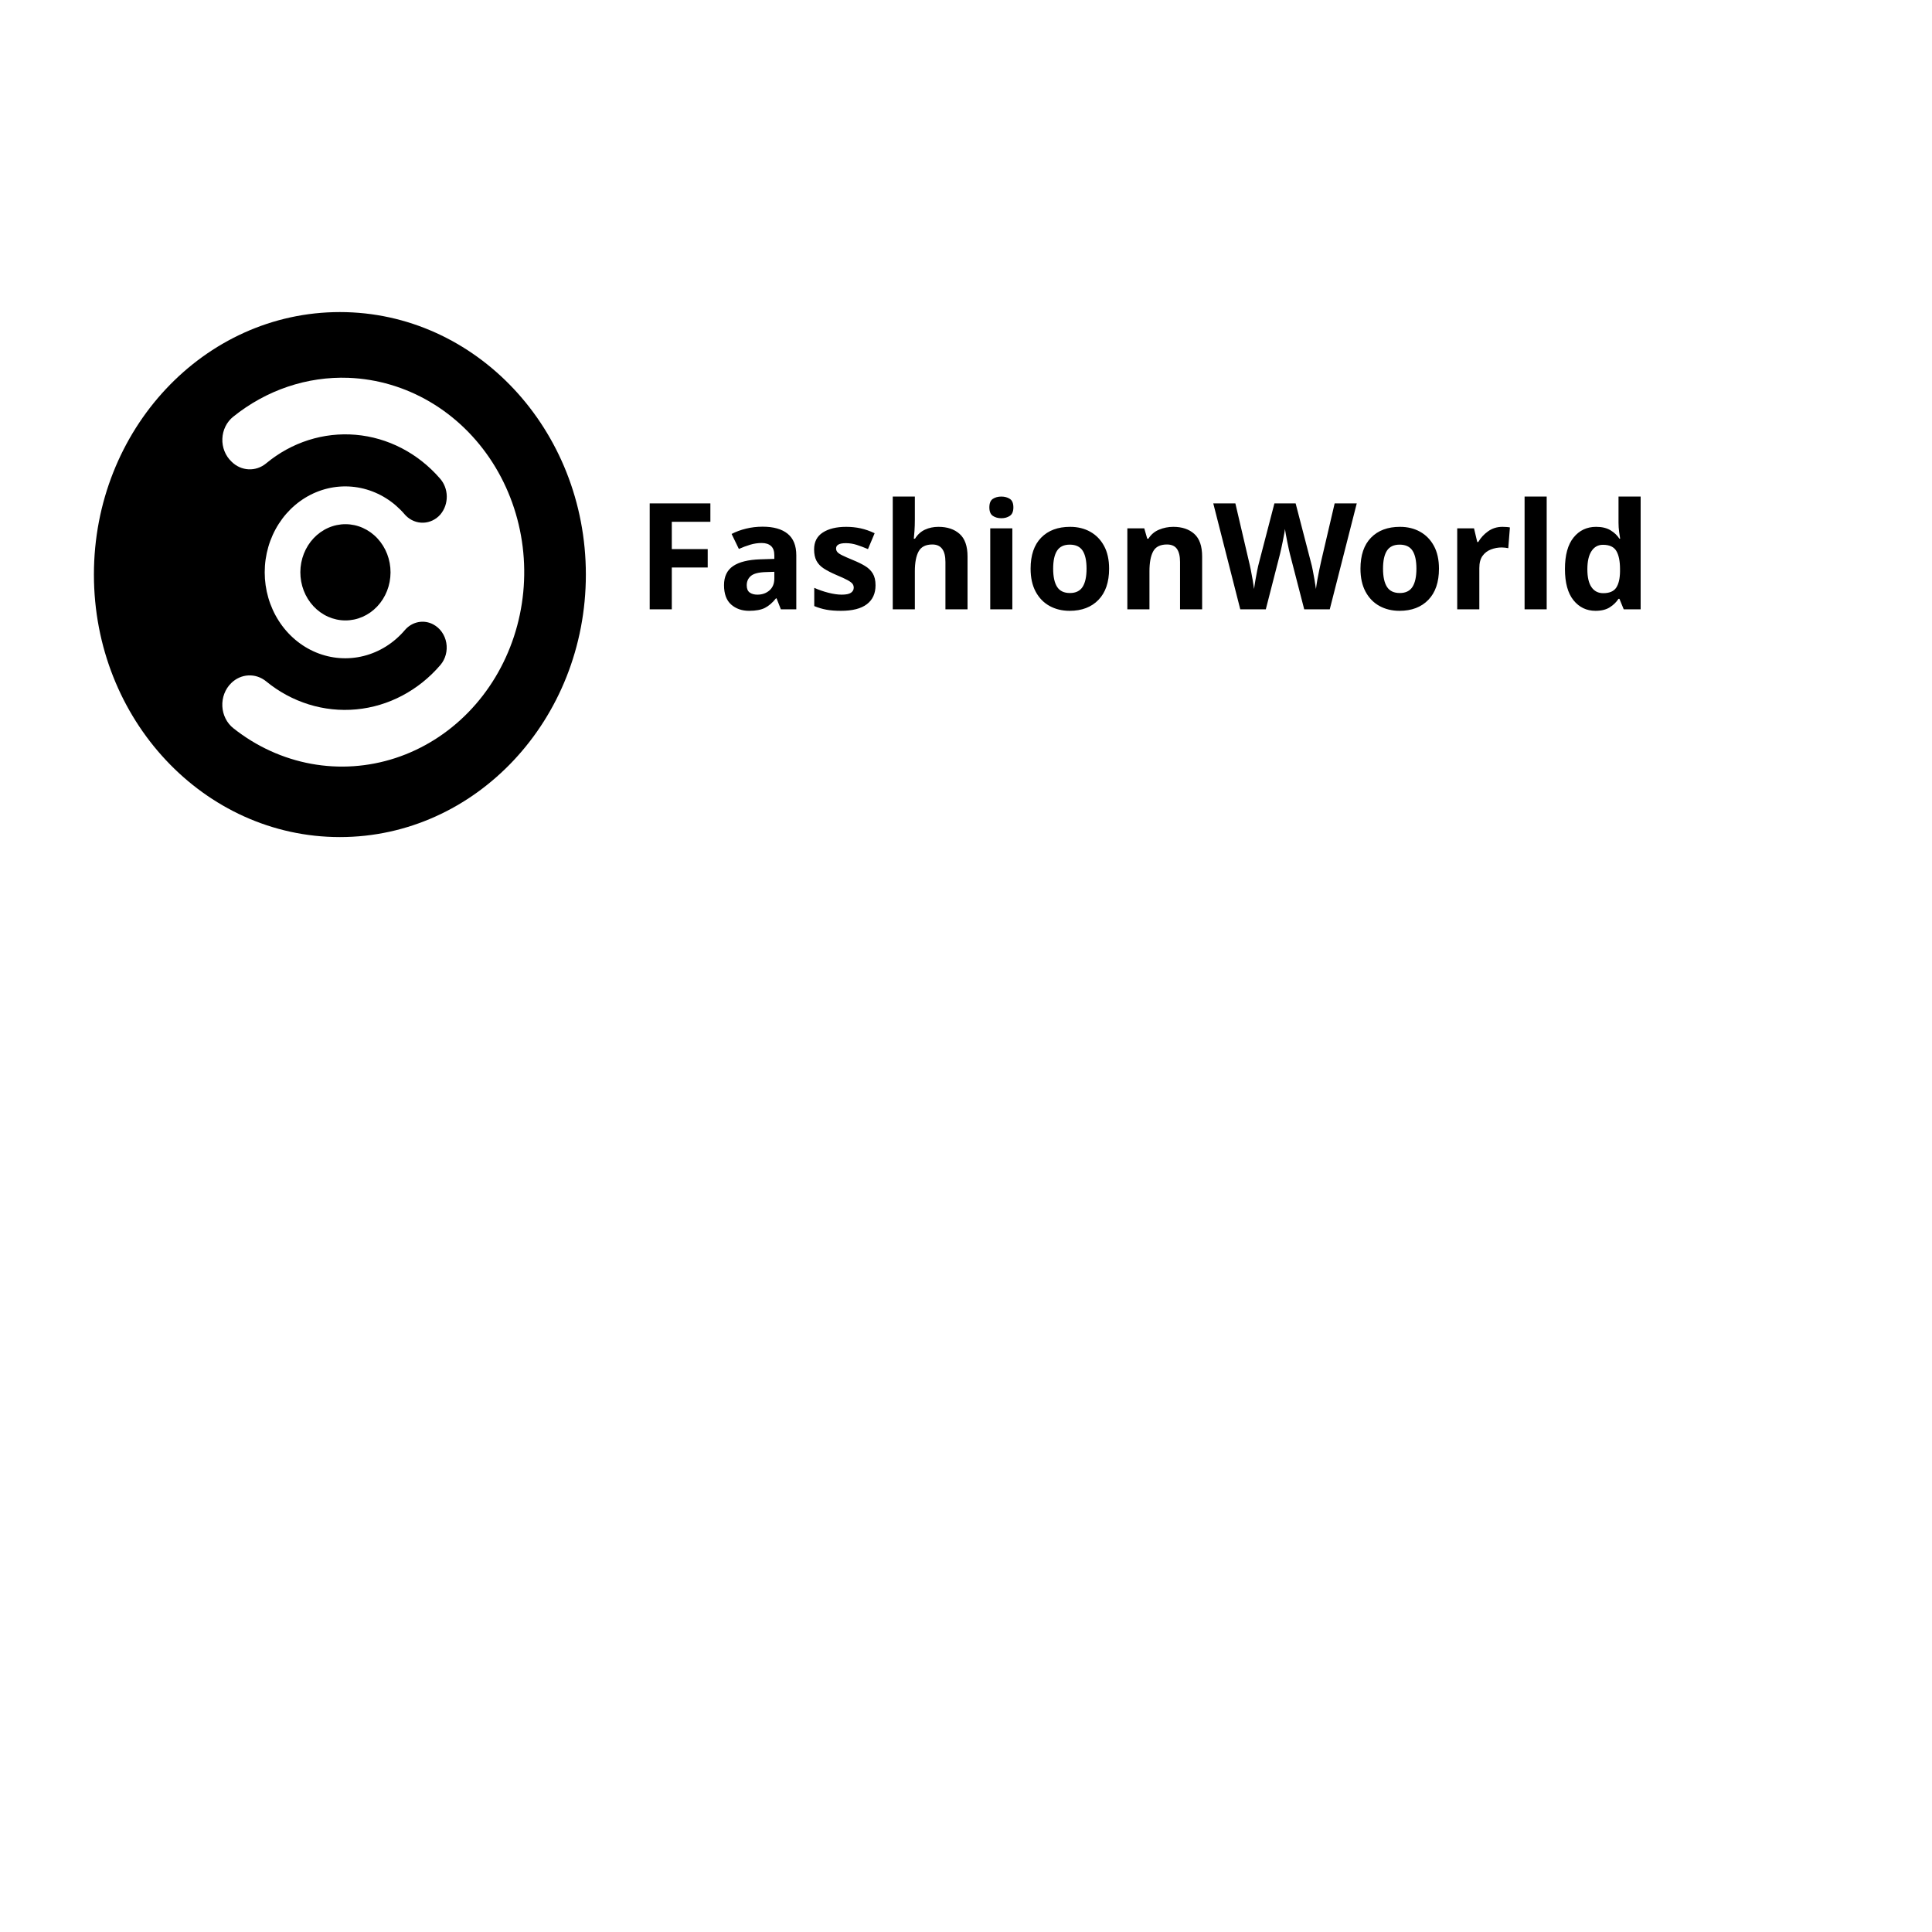
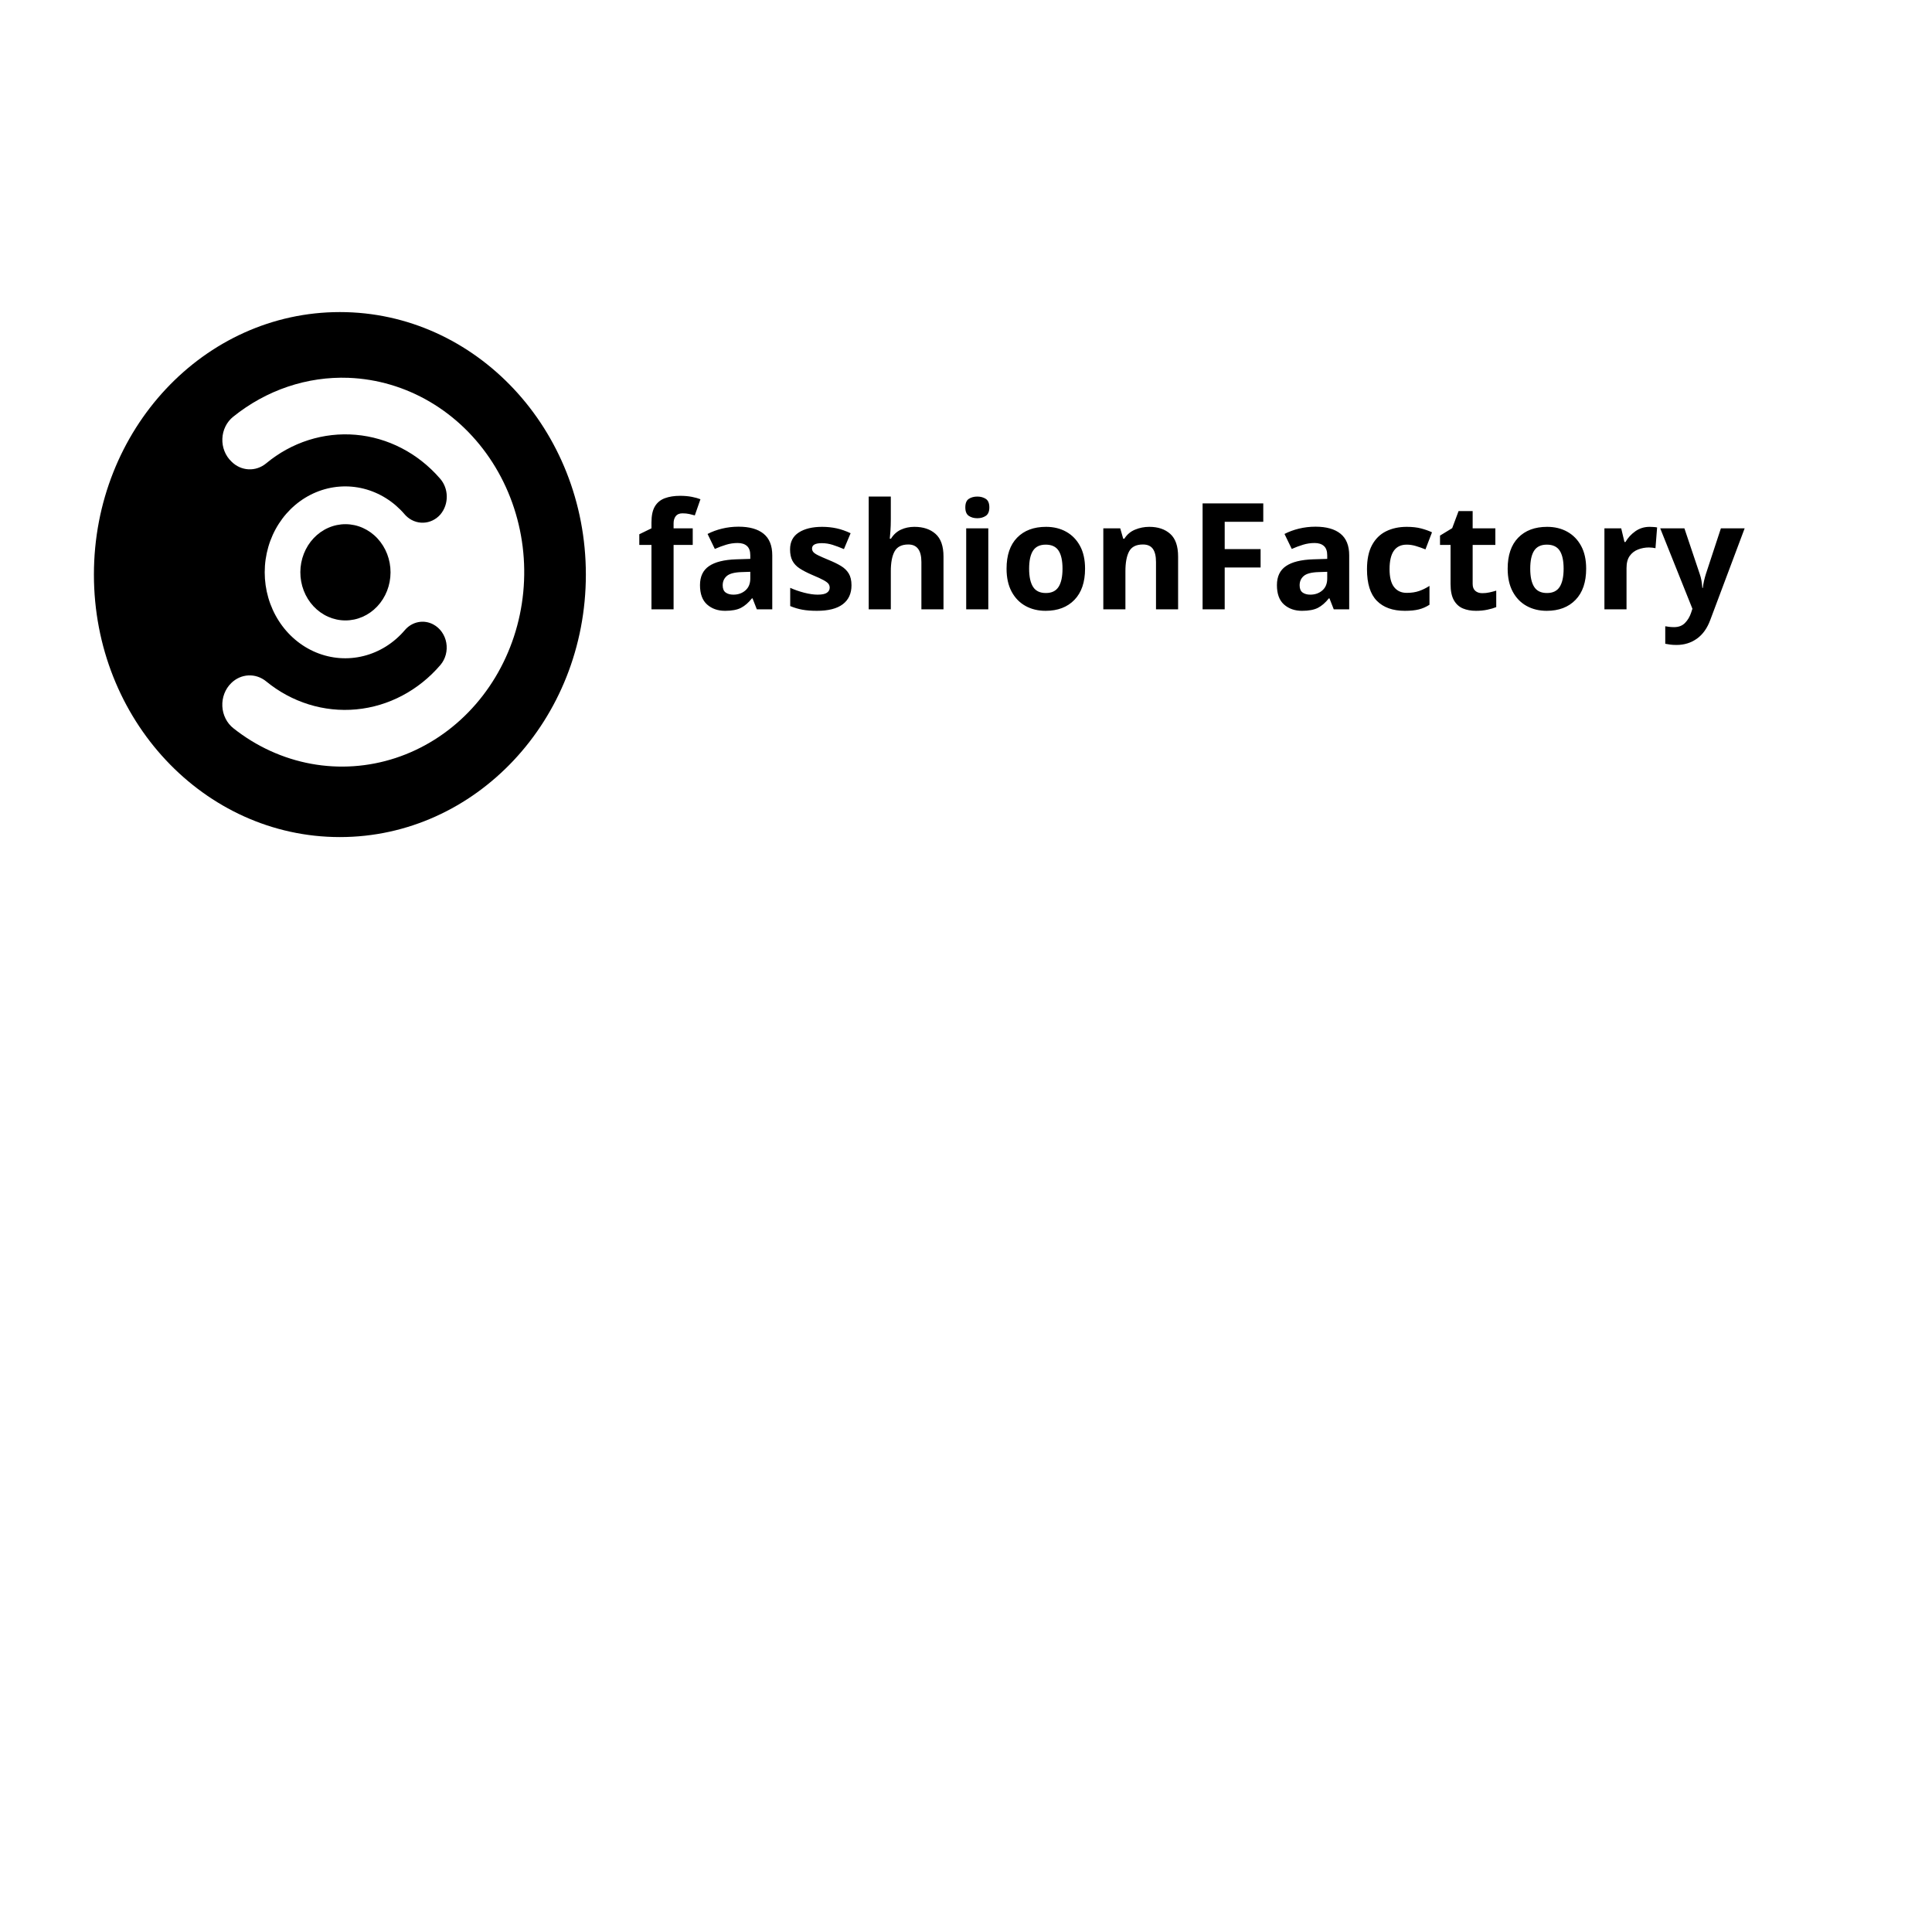
<svg xmlns="http://www.w3.org/2000/svg" version="1.1" width="1080" height="1080" viewBox="0 0 1080 1080" xml:space="preserve">
  <defs>
</defs>
  <g transform="matrix(1 0 0 1 540 540)" id="8905f556-fbe7-4670-9f02-8cef03f54239">
</g>
  <g transform="matrix(1 0 0 1 540 540)" id="76ccb533-0ed3-42e3-aa08-50967f04b971">
    <rect style="stroke: none; stroke-width: 1; stroke-dasharray: none; stroke-linecap: butt; stroke-dashoffset: 0; stroke-linejoin: miter; stroke-miterlimit: 4; fill: rgb(255,255,255); fill-rule: nonzero; opacity: 1;" vector-effect="non-scaling-stroke" x="-540" y="-540" rx="0" ry="0" width="1080" height="1080" />
  </g>
  <g transform="matrix(6.25 0 0 6.67 540 321.19)">
    <g style="">
      <g transform="matrix(1 0 0 1 -56 0)">
        <path style="stroke: none; stroke-width: 1; stroke-dasharray: none; stroke-linecap: butt; stroke-dashoffset: 0; stroke-linejoin: miter; stroke-miterlimit: 4; fill: rgb(0,0,0); fill-rule: nonzero; opacity: 1;" vector-effect="non-scaling-stroke" transform=" translate(-25, -23)" d="M 25 45 C 37.15 45 47 35.15 47 23 C 47 10.85 37.15 1 25 1 C 12.85 1 3 10.85 3 23 C 3 35.15 12.85 45 25 45 Z" stroke-linecap="round" />
      </g>
      <g transform="matrix(1 0 0 1 -53.02 -0.2)">
        <path style="stroke: none; stroke-width: 1; stroke-dasharray: none; stroke-linecap: butt; stroke-dashoffset: 0; stroke-linejoin: miter; stroke-miterlimit: 4; fill: rgb(255,255,255); fill-rule: nonzero; opacity: 1;" vector-effect="non-scaling-stroke" transform=" translate(-27.98, -22.8)" d="M 25.784 6.51 C 22.068 6.381 18.422 7.533 15.455 9.773 C 15.167 9.989 14.931 10.266 14.764 10.585 C 14.597 10.903 14.502 11.255 14.488 11.615 C 14.473 11.975 14.539 12.333 14.68 12.664 C 14.821 12.995 15.034 13.29 15.303 13.529 C 16.159 14.338 17.476 14.401 18.405 13.679 C 20.681 11.908 23.539 11.054 26.413 11.285 C 29.288 11.517 31.972 12.817 33.935 14.93 C 34.746 15.769 34.771 17.09 33.992 17.959 C 33.797 18.169 33.562 18.338 33.301 18.457 C 33.04 18.576 32.758 18.642 32.471 18.652 C 32.185 18.662 31.899 18.616 31.63 18.515 C 31.361 18.415 31.115 18.262 30.906 18.067 L 30.8 17.959 C 29.821 16.886 28.54 16.134 27.126 15.801 C 25.712 15.469 24.23 15.572 22.876 16.097 C 21.521 16.622 20.357 17.544 19.536 18.742 C 18.715 19.941 18.276 21.36 18.276 22.812 C 18.276 24.265 18.715 25.684 19.536 26.882 C 20.357 28.081 21.521 29.003 22.876 29.528 C 24.23 30.053 25.712 30.156 27.126 29.823 C 28.54 29.491 29.821 28.739 30.8 27.665 C 31.113 27.314 31.534 27.077 31.996 26.989 C 32.459 26.901 32.937 26.968 33.357 27.18 C 33.656 27.33 33.917 27.547 34.118 27.814 C 34.319 28.082 34.456 28.392 34.517 28.721 C 34.579 29.049 34.563 29.388 34.472 29.71 C 34.381 30.032 34.217 30.328 33.992 30.576 C 32.038 32.716 29.351 34.045 26.463 34.298 C 23.576 34.552 20.698 33.712 18.4 31.946 C 17.945 31.599 17.383 31.424 16.812 31.452 C 16.241 31.48 15.698 31.708 15.279 32.097 C 15.011 32.342 14.801 32.644 14.664 32.98 C 14.527 33.316 14.466 33.678 14.486 34.04 C 14.505 34.403 14.605 34.756 14.777 35.075 C 14.95 35.395 15.191 35.672 15.484 35.886 C 17.535 37.408 19.914 38.425 22.431 38.858 C 24.948 39.29 27.531 39.125 29.972 38.376 C 32.413 37.627 34.644 36.315 36.485 34.545 C 38.326 32.776 39.725 30.598 40.57 28.188 C 41.415 25.779 41.681 23.204 41.349 20.672 C 41.016 18.141 40.093 15.723 38.654 13.613 C 37.215 11.504 35.3 9.762 33.064 8.528 C 30.829 7.295 28.334 6.604 25.782 6.511 L 25.784 6.51 Z M 25.481 26.843 C 24.952 26.841 24.428 26.735 23.939 26.53 C 23.451 26.326 23.007 26.027 22.634 25.651 C 22.261 25.275 21.965 24.83 21.765 24.34 C 21.564 23.85 21.462 23.325 21.463 22.795 C 21.465 22.266 21.572 21.741 21.776 21.253 C 21.981 20.765 22.279 20.321 22.655 19.948 C 23.031 19.575 23.477 19.279 23.967 19.079 C 24.457 18.878 24.982 18.775 25.512 18.777 C 26.581 18.781 27.605 19.21 28.359 19.969 C 29.113 20.728 29.534 21.755 29.53 22.825 C 29.526 23.894 29.098 24.919 28.338 25.672 C 27.579 26.426 26.552 26.847 25.483 26.843 L 25.481 26.843 Z" stroke-linecap="round" />
      </g>
    </g>
  </g>
  <g transform="matrix(0.79 0 0 0.79 635.67 314.57)" style="" id="21266224-f205-4e09-950b-69651b70fe31">
    <text xml:space="preserve" font-family="Raleway" font-size="105" font-style="normal" font-weight="900" style="stroke: none; stroke-width: 1; stroke-dasharray: none; stroke-linecap: butt; stroke-dashoffset: 0; stroke-linejoin: miter; stroke-miterlimit: 4; fill: rgb(0,0,0); fill-rule: nonzero; opacity: 1; white-space: pre;">
-       <tspan x="-354.37" y="32.98">FashionWorld</tspan>
+       <tspan x="-354.37" y="32.98">fashionFactory</tspan>
    </text>
  </g>
</svg>
